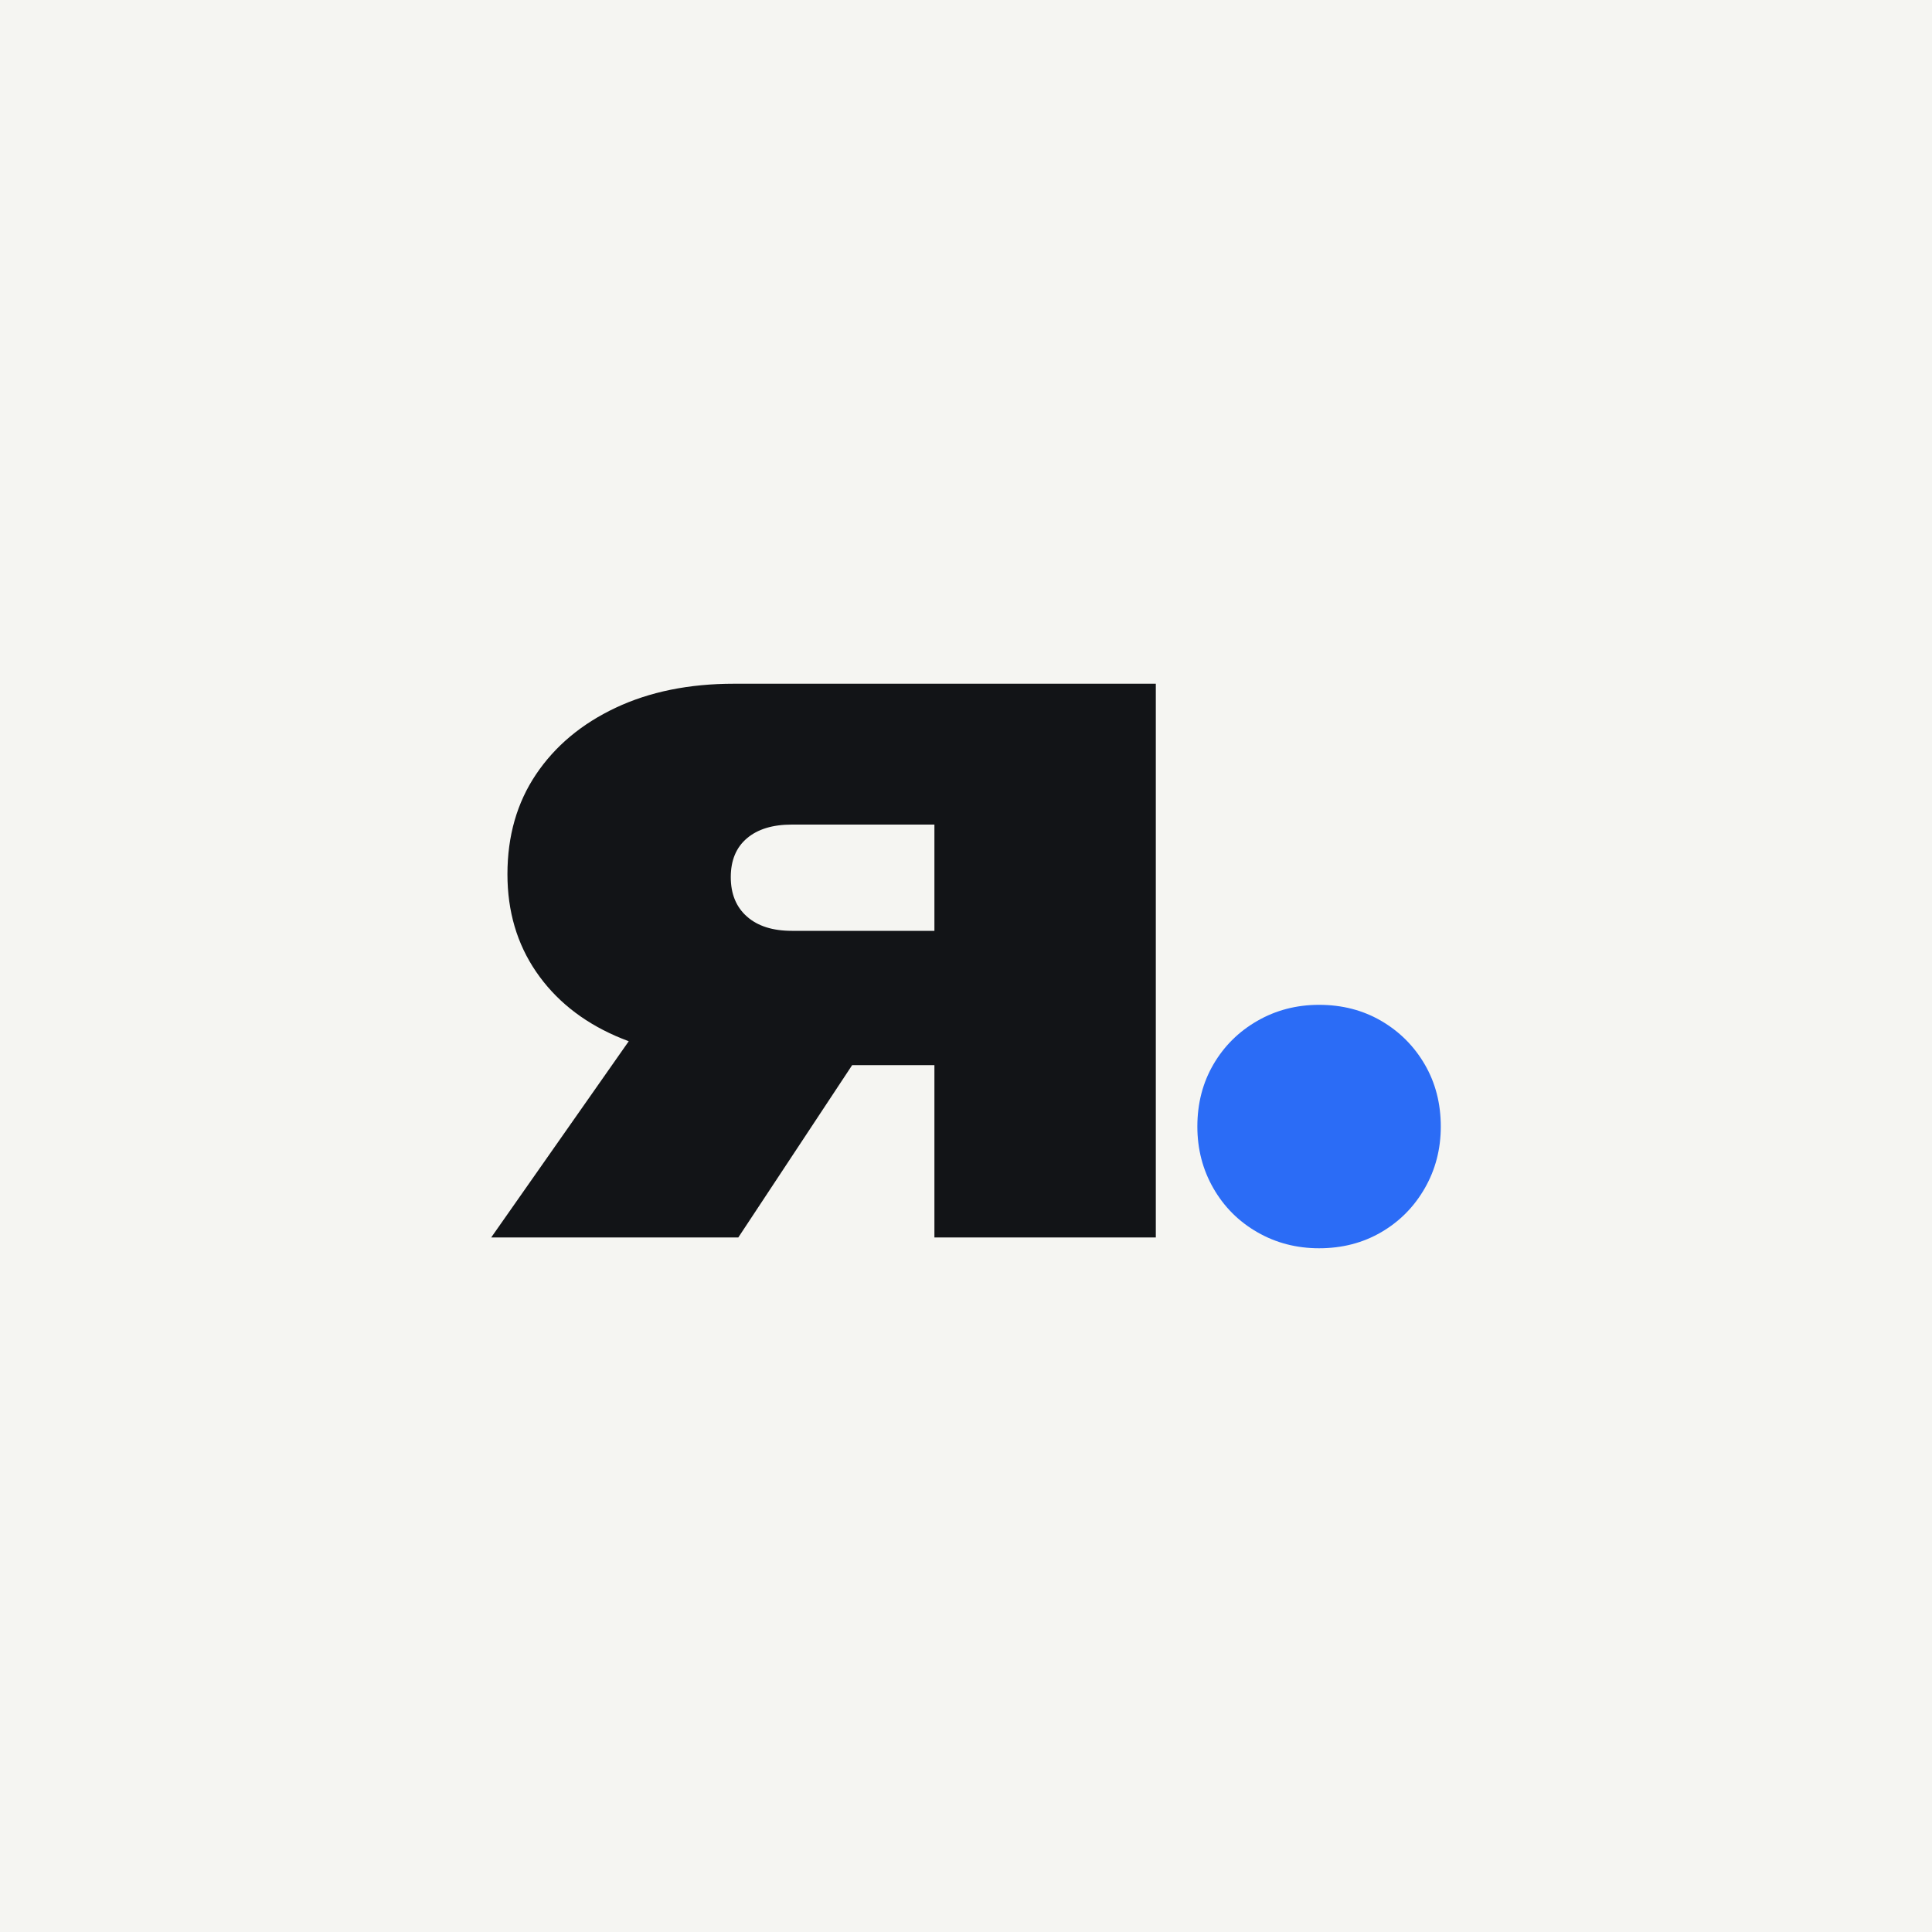
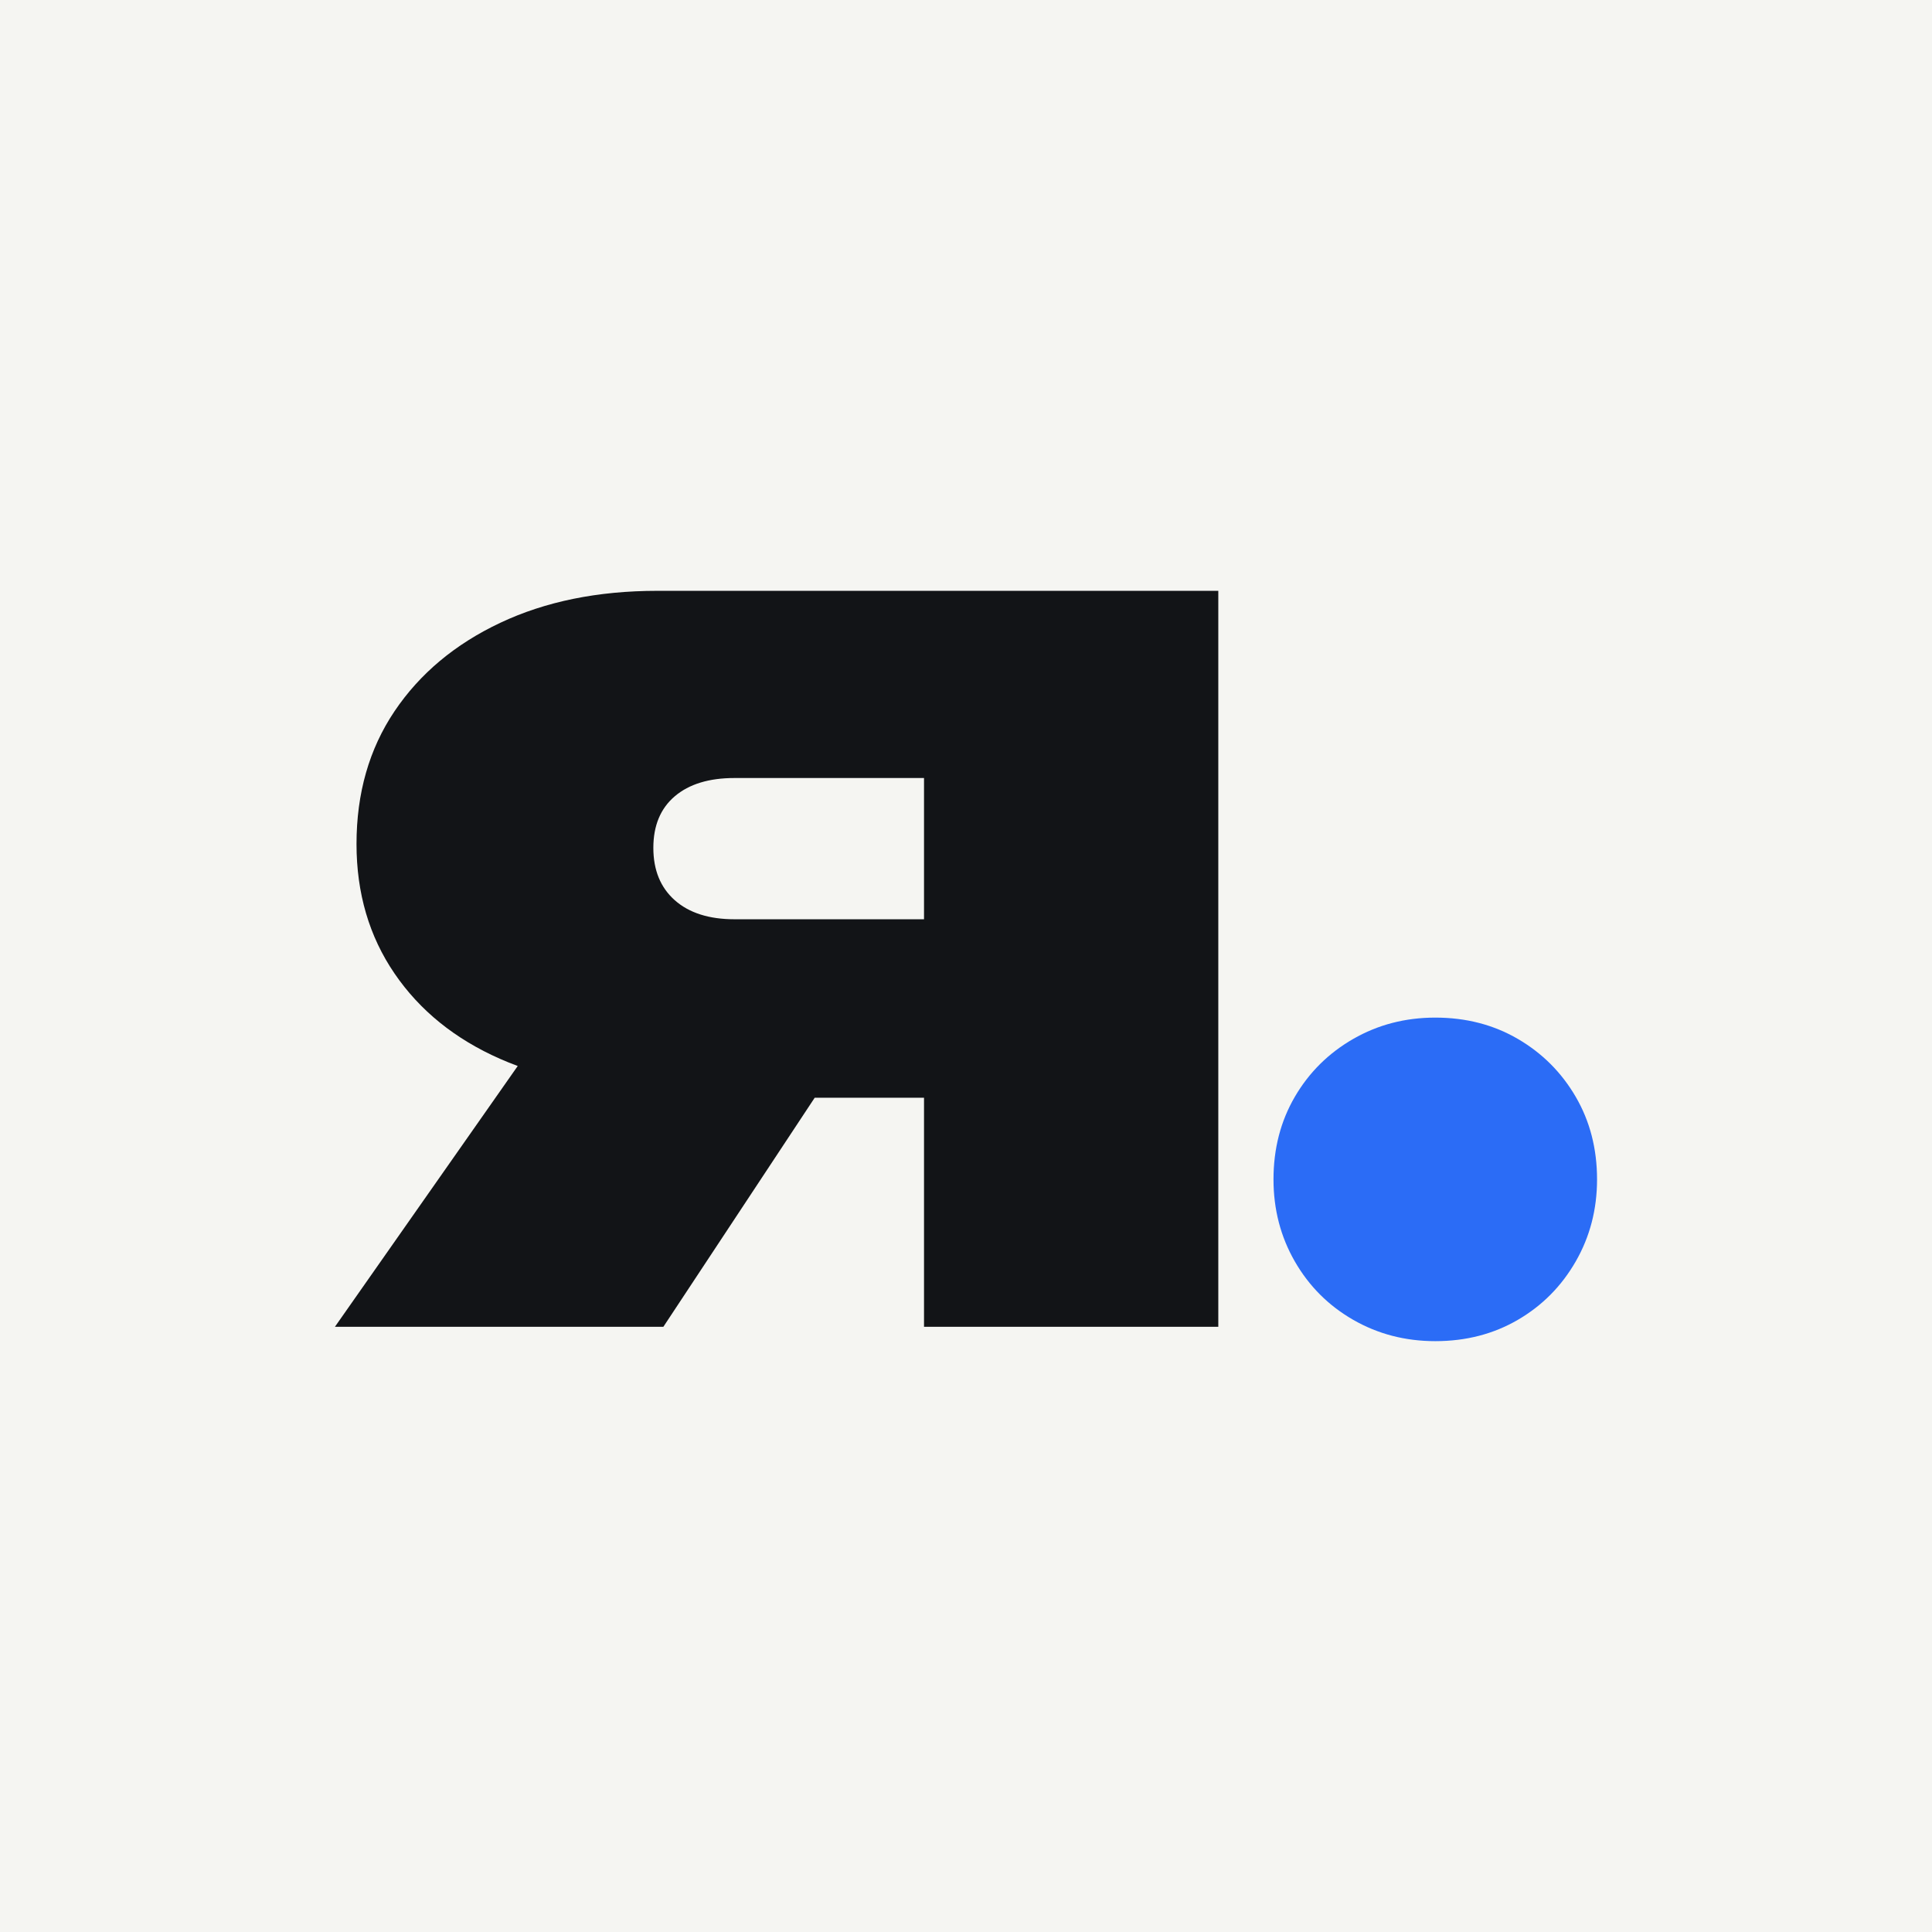
<svg xmlns="http://www.w3.org/2000/svg" width="1000" height="1000" viewBox="0 0 1000 1000">
  <rect width="1000" height="1000" fill="#F5F5F2" />
-   <g transform="translate(244.25 640.5)">
-     <path fill="#121417" d="M270.8 -158.7V-89.2H136.54L135.6 -92.7Q100.78 -92.7 74.39 -104.3Q48 -115.9 33.2 -137.58Q18.4 -159.27 18.4 -188Q18.4 -217.7 33.2 -239.7Q48 -261.7 74.39 -274.15Q100.78 -286.6 135.6 -286.6H354V0H239.4V-258.9L270.1 -213.7H165.6Q150.71 -213.7 142.36 -206.6Q134 -199.5 134 -186.5Q134 -173.5 142.36 -166.1Q150.71 -158.7 165.6 -158.7H270.8ZM226.5 -134.1 137.9 0H10L104 -134.1H226.5Z" />
-     <path fill="#2B6CF6" d="M438.5 5.6Q421 5.6 406.55 -2.7Q392.1 -11 383.8 -25.45Q375.5 -39.9 375.5 -57.4Q375.5 -75.3 383.8 -89.55Q392.1 -103.8 406.55 -112.1Q421 -120.4 438.5 -120.4Q456.4 -120.4 470.65 -112.1Q484.9 -103.8 493.2 -89.55Q501.5 -75.3 501.5 -57.4Q501.5 -39.9 493.2 -25.45Q484.9 -11 470.65 -2.7Q456.4 5.6 438.5 5.6Z" />
+   <g transform="translate(160.07 686.74)">
+     <path fill="#121417" d="M359.93 -210.93V-118.56H181.48L180.23 -123.21Q133.96 -123.21 98.88 -138.63Q63.8 -154.05 44.13 -182.87Q24.46 -211.69 24.46 -249.88Q24.46 -289.35 44.13 -318.6Q63.8 -347.84 98.88 -364.38Q133.96 -380.93 180.23 -380.93H470.52V0H318.2V-344.11L359 -284.04H220.11Q200.32 -284.04 189.21 -274.6Q178.1 -265.16 178.1 -247.89Q178.1 -230.61 189.21 -220.77Q200.32 -210.93 220.11 -210.93H359.93ZM301.05 -178.24 183.29 0H13.29L138.23 -178.24H301.05Z" />
+     <path fill="#2B6CF6" d="M582.83 7.44Q559.57 7.44 540.36 -3.59Q521.16 -14.62 510.12 -33.83Q499.09 -53.03 499.09 -76.29Q499.09 -100.08 510.12 -119.02Q521.16 -137.96 540.36 -149Q559.57 -160.03 582.83 -160.03Q606.62 -160.03 625.56 -149Q644.5 -137.96 655.53 -119.02Q666.56 -100.08 666.56 -76.29Q666.56 -53.03 655.53 -33.83Q644.5 -14.62 625.56 -3.59Q606.62 7.44 582.83 7.44Z" />
  </g>
</svg>
